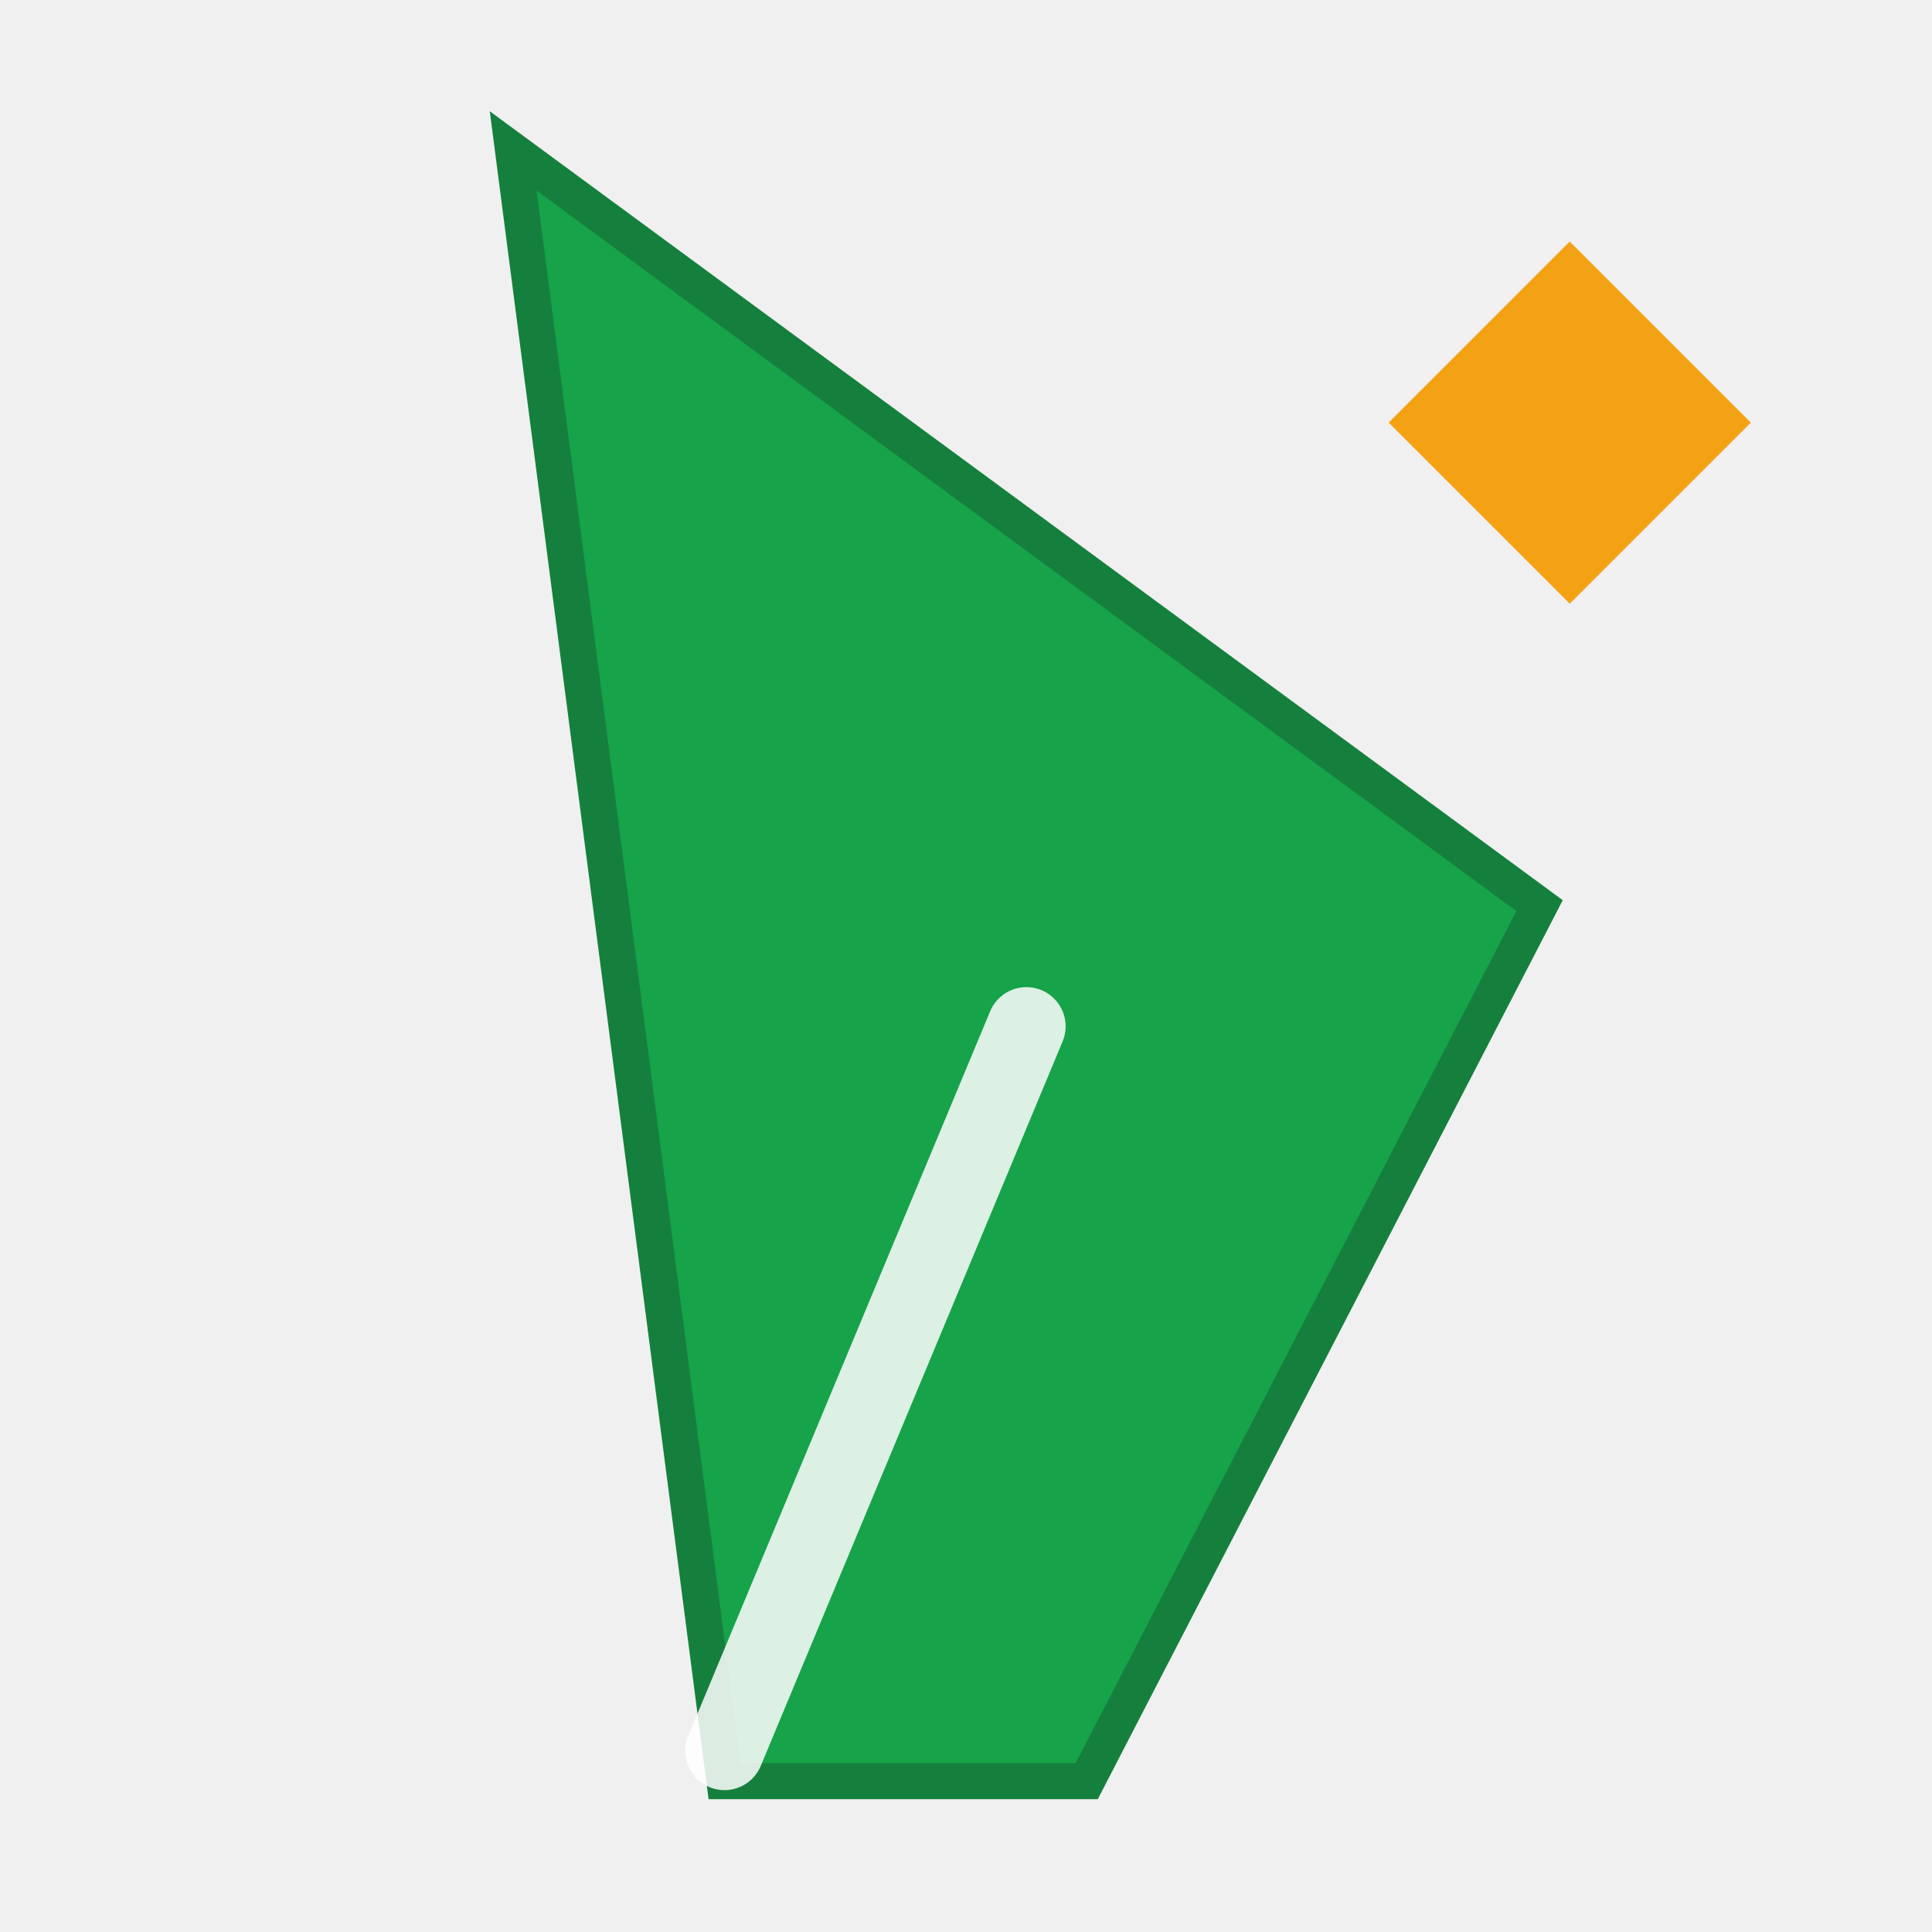
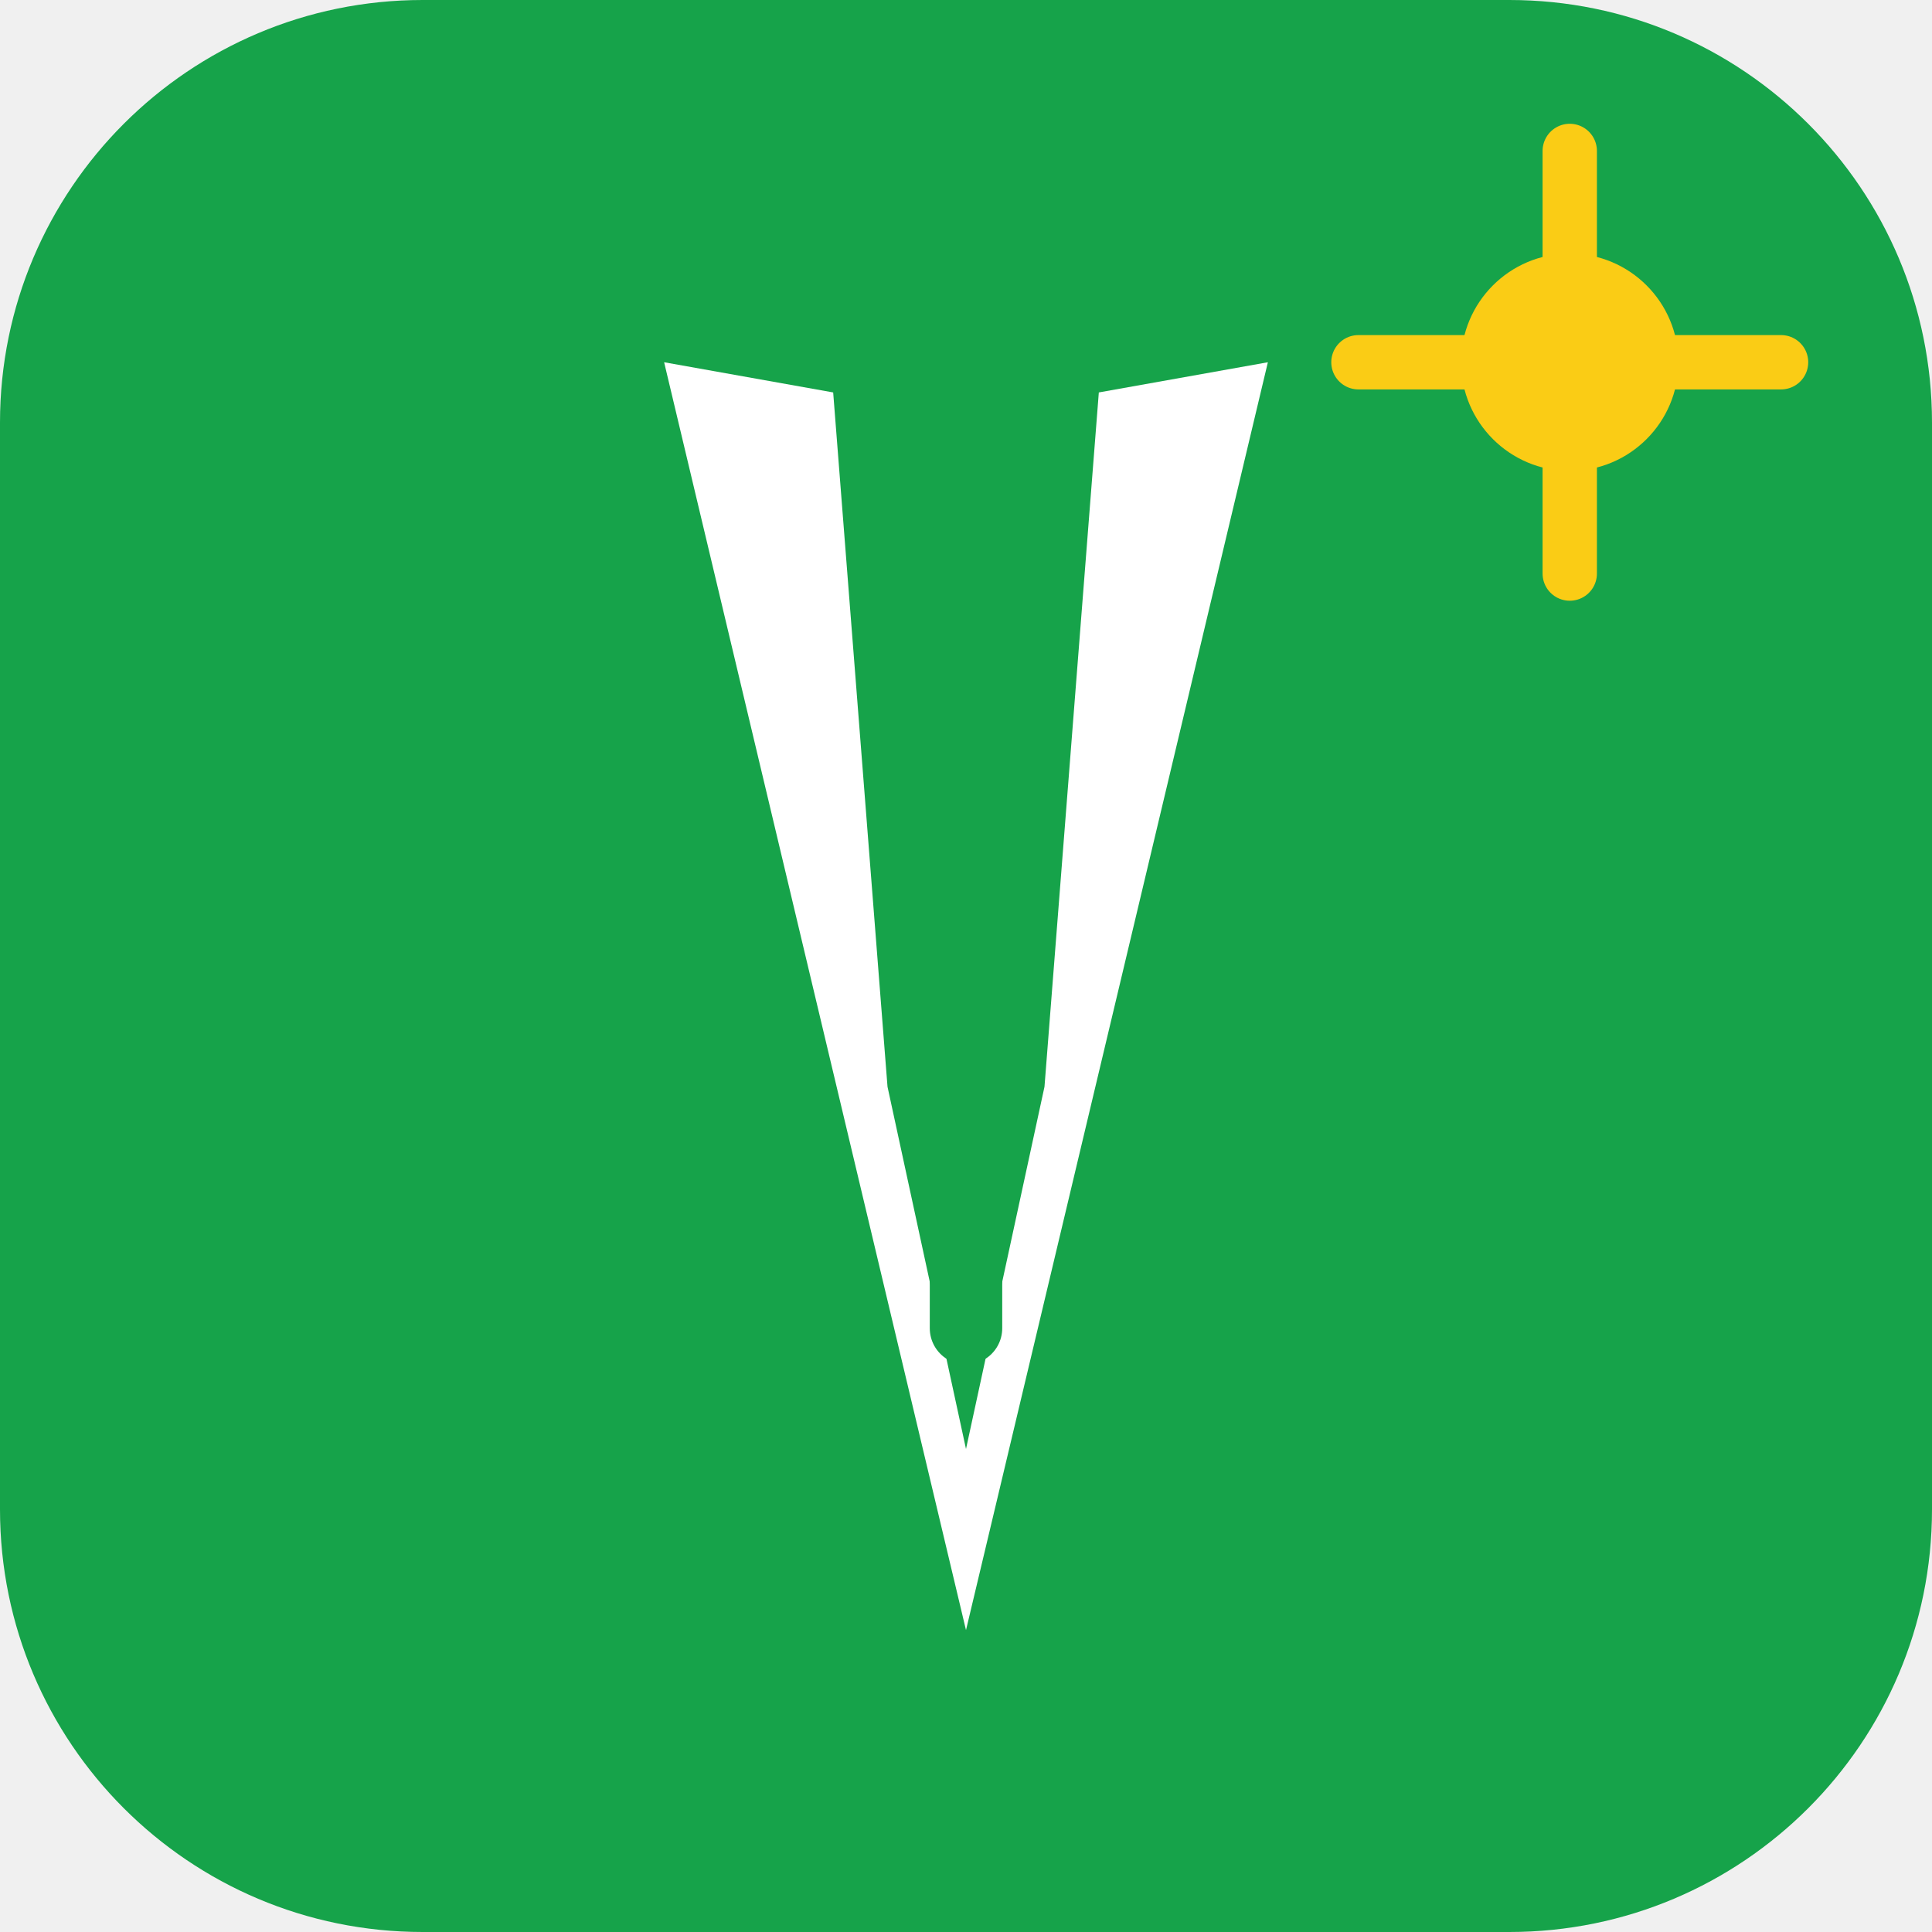
<svg xmlns="http://www.w3.org/2000/svg" viewBox="0 0 32 32">
-   <path d="M8.5 2.5 L25.5 15 L18 29.5 L12 29.5 L8.5 2.5Z" fill="#16a34a" stroke="#15803d" stroke-width="0.6" />
-   <path d="M12 29 L17 17" stroke="#fff" stroke-width="1.3" stroke-linecap="round" opacity="0.85" />
-   <path d="M26 4 L27.5 5.5 L29 7 L27.5 8.5 L26 10 L24.5 8.5 L23 7 L24.5 5.5Z" fill="#f59e0b" opacity="0.95" />
+   <rect width="32" height="32" rx="7" fill="#16a34a" />
+   <path d="M16 27 L11 6 L13.8 6.5 L14.7 18 L16 24 L17.3 18 L18.2 6.5 L21 6 Z" fill="#fff" />
+   <line x1="16" y1="9" x2="16" y2="22" stroke="#16a34a" stroke-width="1.2" stroke-linecap="round" />
+   <circle cx="26" cy="6" r="1.8" fill="#facc15" />
+   <line x1="26" y1="2.5" x2="26" y2="9.5" stroke="#facc15" stroke-width="0.9" stroke-linecap="round" />
+   <line x1="22.5" y1="6" x2="29.5" y2="6" stroke="#facc15" stroke-width="0.9" stroke-linecap="round" />
</svg>
